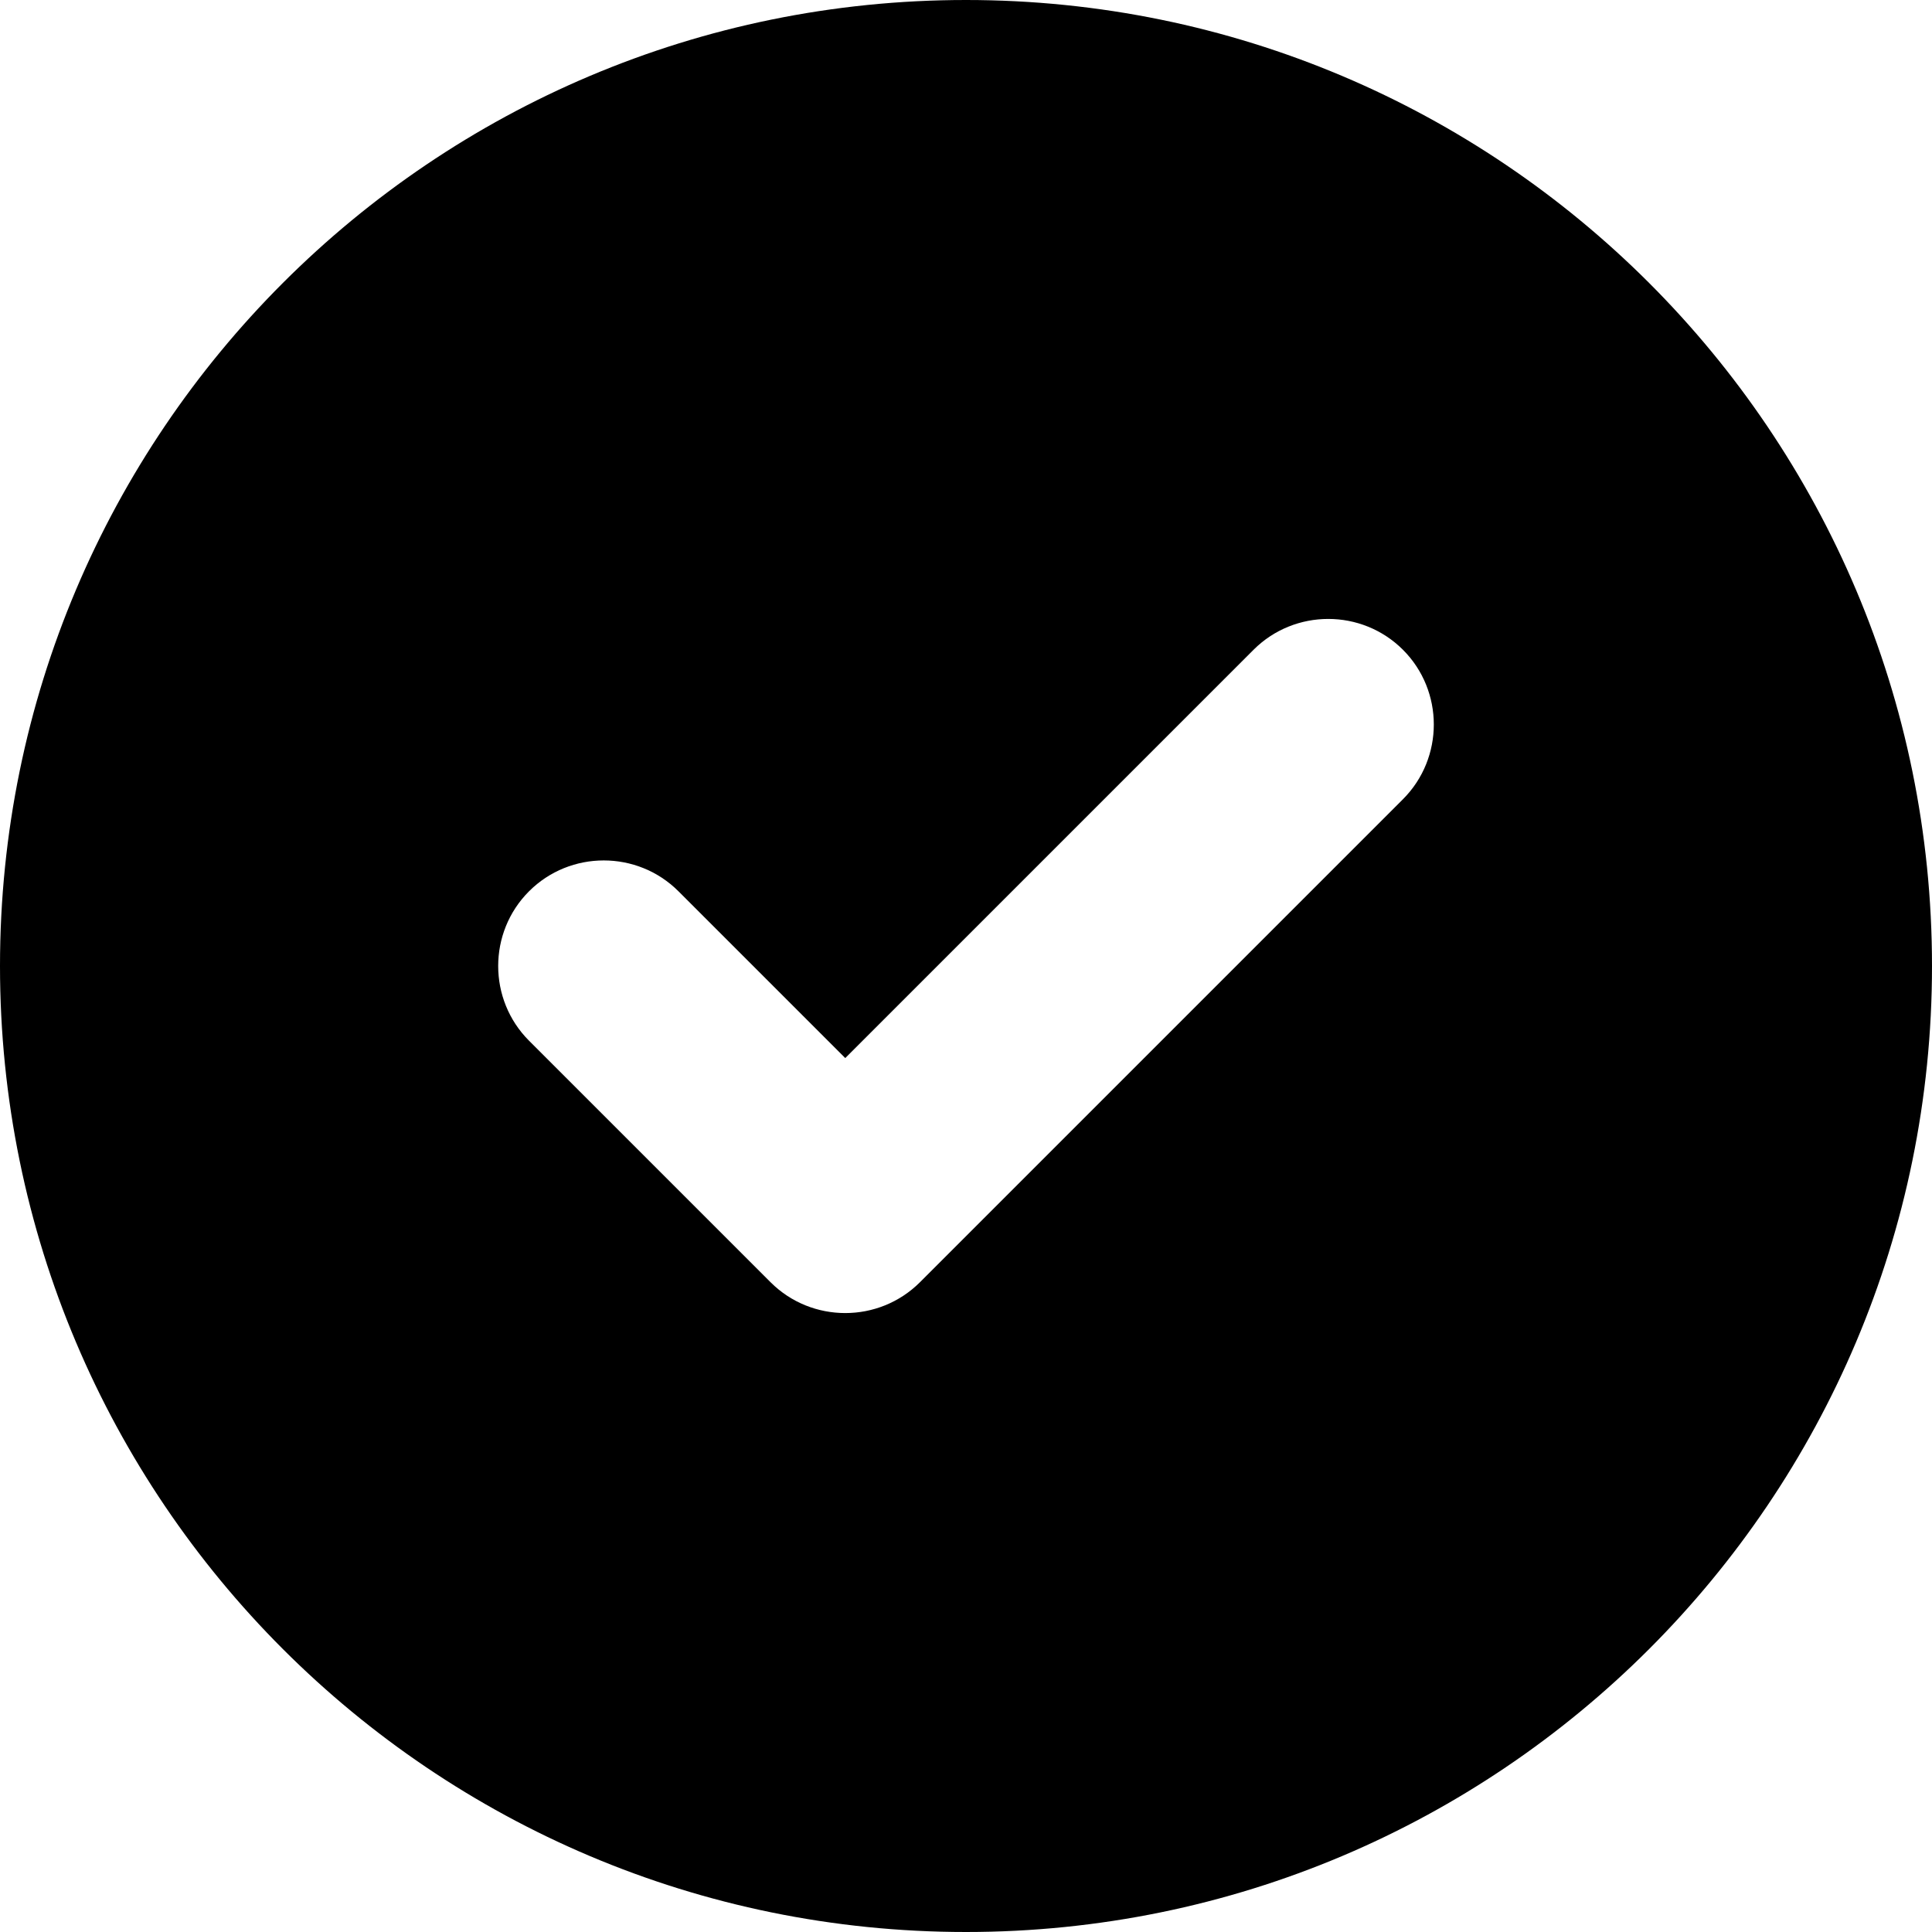
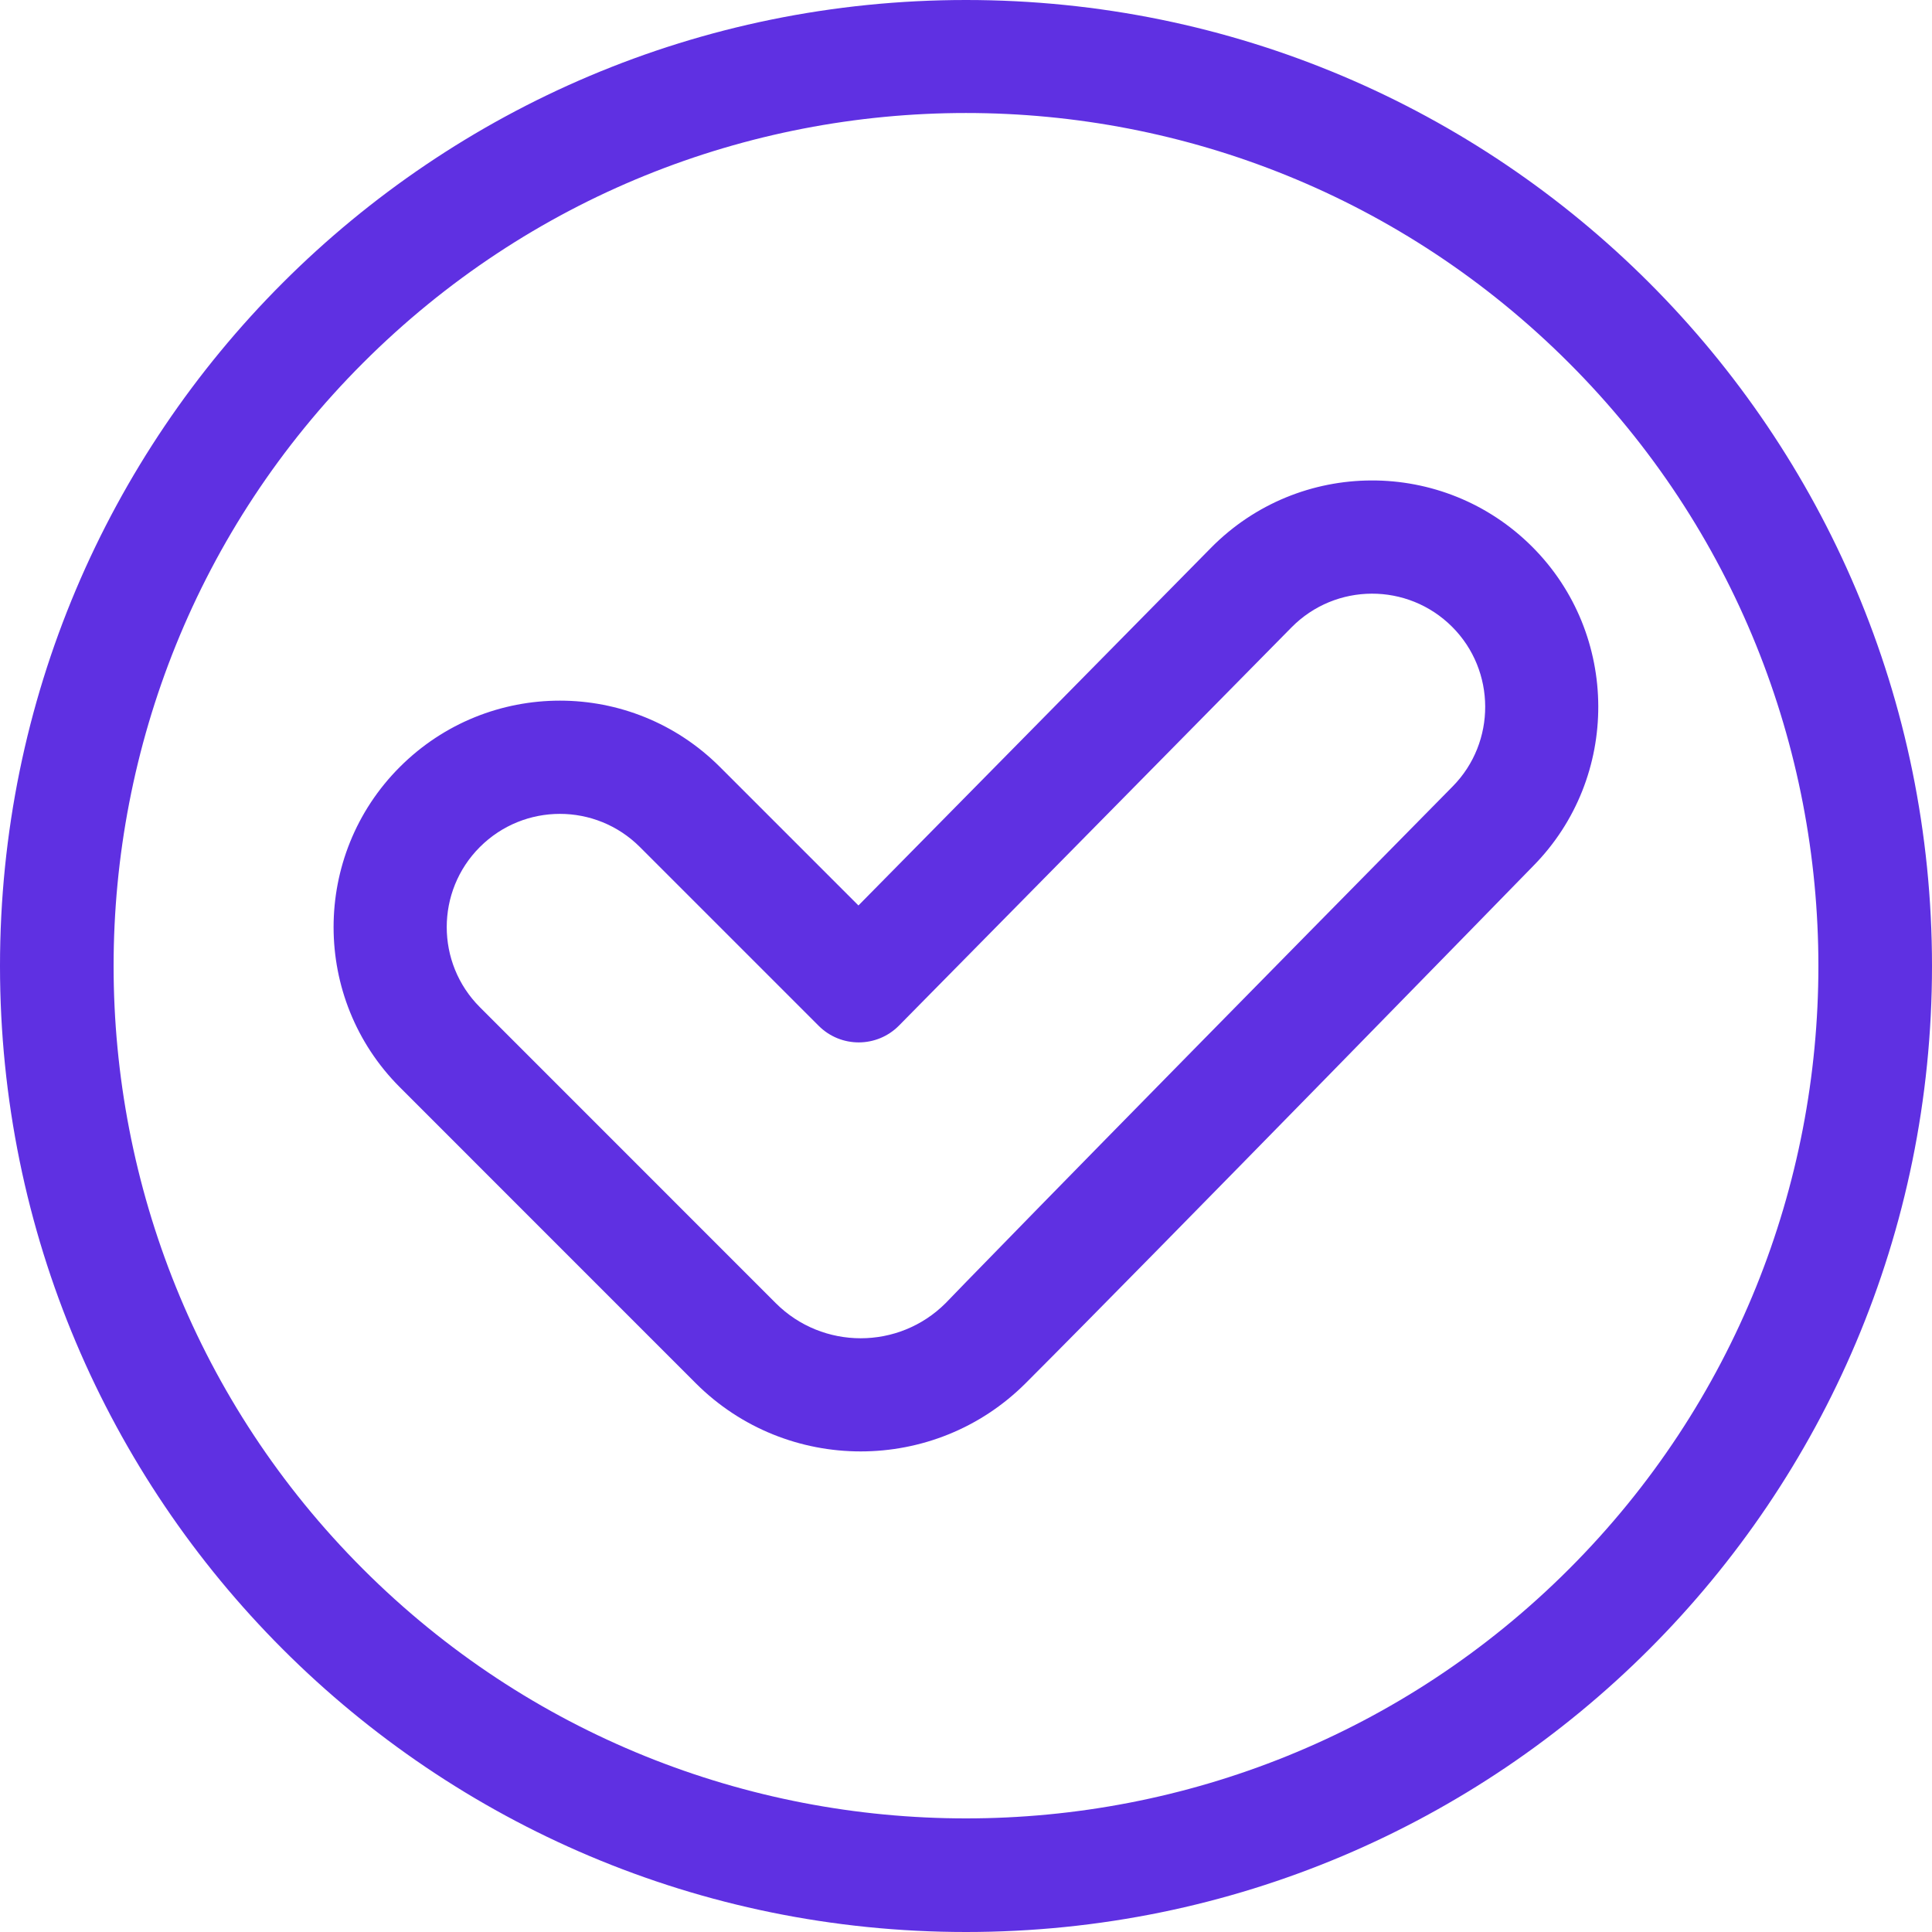
- <svg xmlns="http://www.w3.org/2000/svg" viewBox="0 0 512 512">
-   <path d="M0 256C0 114.6 114.6 0 256 0C397.4 0 512 114.6 512 256C512 397.4 397.4 512 256 512C114.6 512 0 397.4 0 256zM371.8 211.8C382.7 200.9 382.7 183.1 371.8 172.2C360.9 161.3 343.1 161.3 332.2 172.2L224 280.4L179.8 236.2C168.9 225.3 151.1 225.3 140.2 236.2C129.3 247.1 129.3 264.9 140.2 275.8L204.2 339.8C215.1 350.7 232.9 350.7 243.8 339.8L371.8 211.8z" />
+ <svg xmlns="http://www.w3.org/2000/svg" viewBox="0 0 512 512" id="vector">
+   <path id="path" d="M 256 0 C 114.512 0 -0.001 114.496 0 256 C 0 397.491 114.497 512 256 512 C 397.488 512 512.001 397.504 512 256 C 512 114.509 397.503 0 256 0 Z M 415.806 415.807 C 327.689 503.924 184.311 503.924 96.194 415.807 L 96.194 415.806 C 8.077 327.689 8.077 184.312 96.194 96.194 C 184.52 7.869 327.474 7.863 415.807 96.195 C 503.923 184.312 503.923 327.688 415.806 415.807 Z" fill="#5f30e2" stroke-width="1" />
+   <path id="path_1" d="M 406.051 144.903 C 382.509 121.36 344.296 121.47 320.894 145.209 L 227.494 239.958 L 190.802 203.266 C 167.353 179.817 129.401 179.813 105.949 203.266 C 82.555 226.659 82.555 264.724 105.949 288.119 C 166.738 348.907 149.346 331.555 184.387 366.575 C 208.495 390.671 247.713 390.658 271.807 366.563 C 305.26 333.11 406.358 229.449 406.358 229.449 C 429.414 206.056 429.276 168.129 406.051 144.903 Z M 384.992 208.39 C 272.045 322.988 250.594 345.35 250.594 345.35 C 238.189 357.755 218.002 357.757 205.594 345.356 C 205.594 345.356 132.415 272.159 127.162 266.906 C 115.465 255.209 115.465 236.176 127.162 224.479 C 138.888 212.753 157.862 212.754 169.588 224.479 L 216.964 271.854 C 222.853 277.743 232.41 277.705 238.253 271.778 L 342.258 166.27 C 353.946 154.414 373.054 154.333 384.837 166.117 C 396.45 177.729 396.52 196.693 384.992 208.39 Z" fill="#5f30e2" stroke-width="1" />
</svg>
